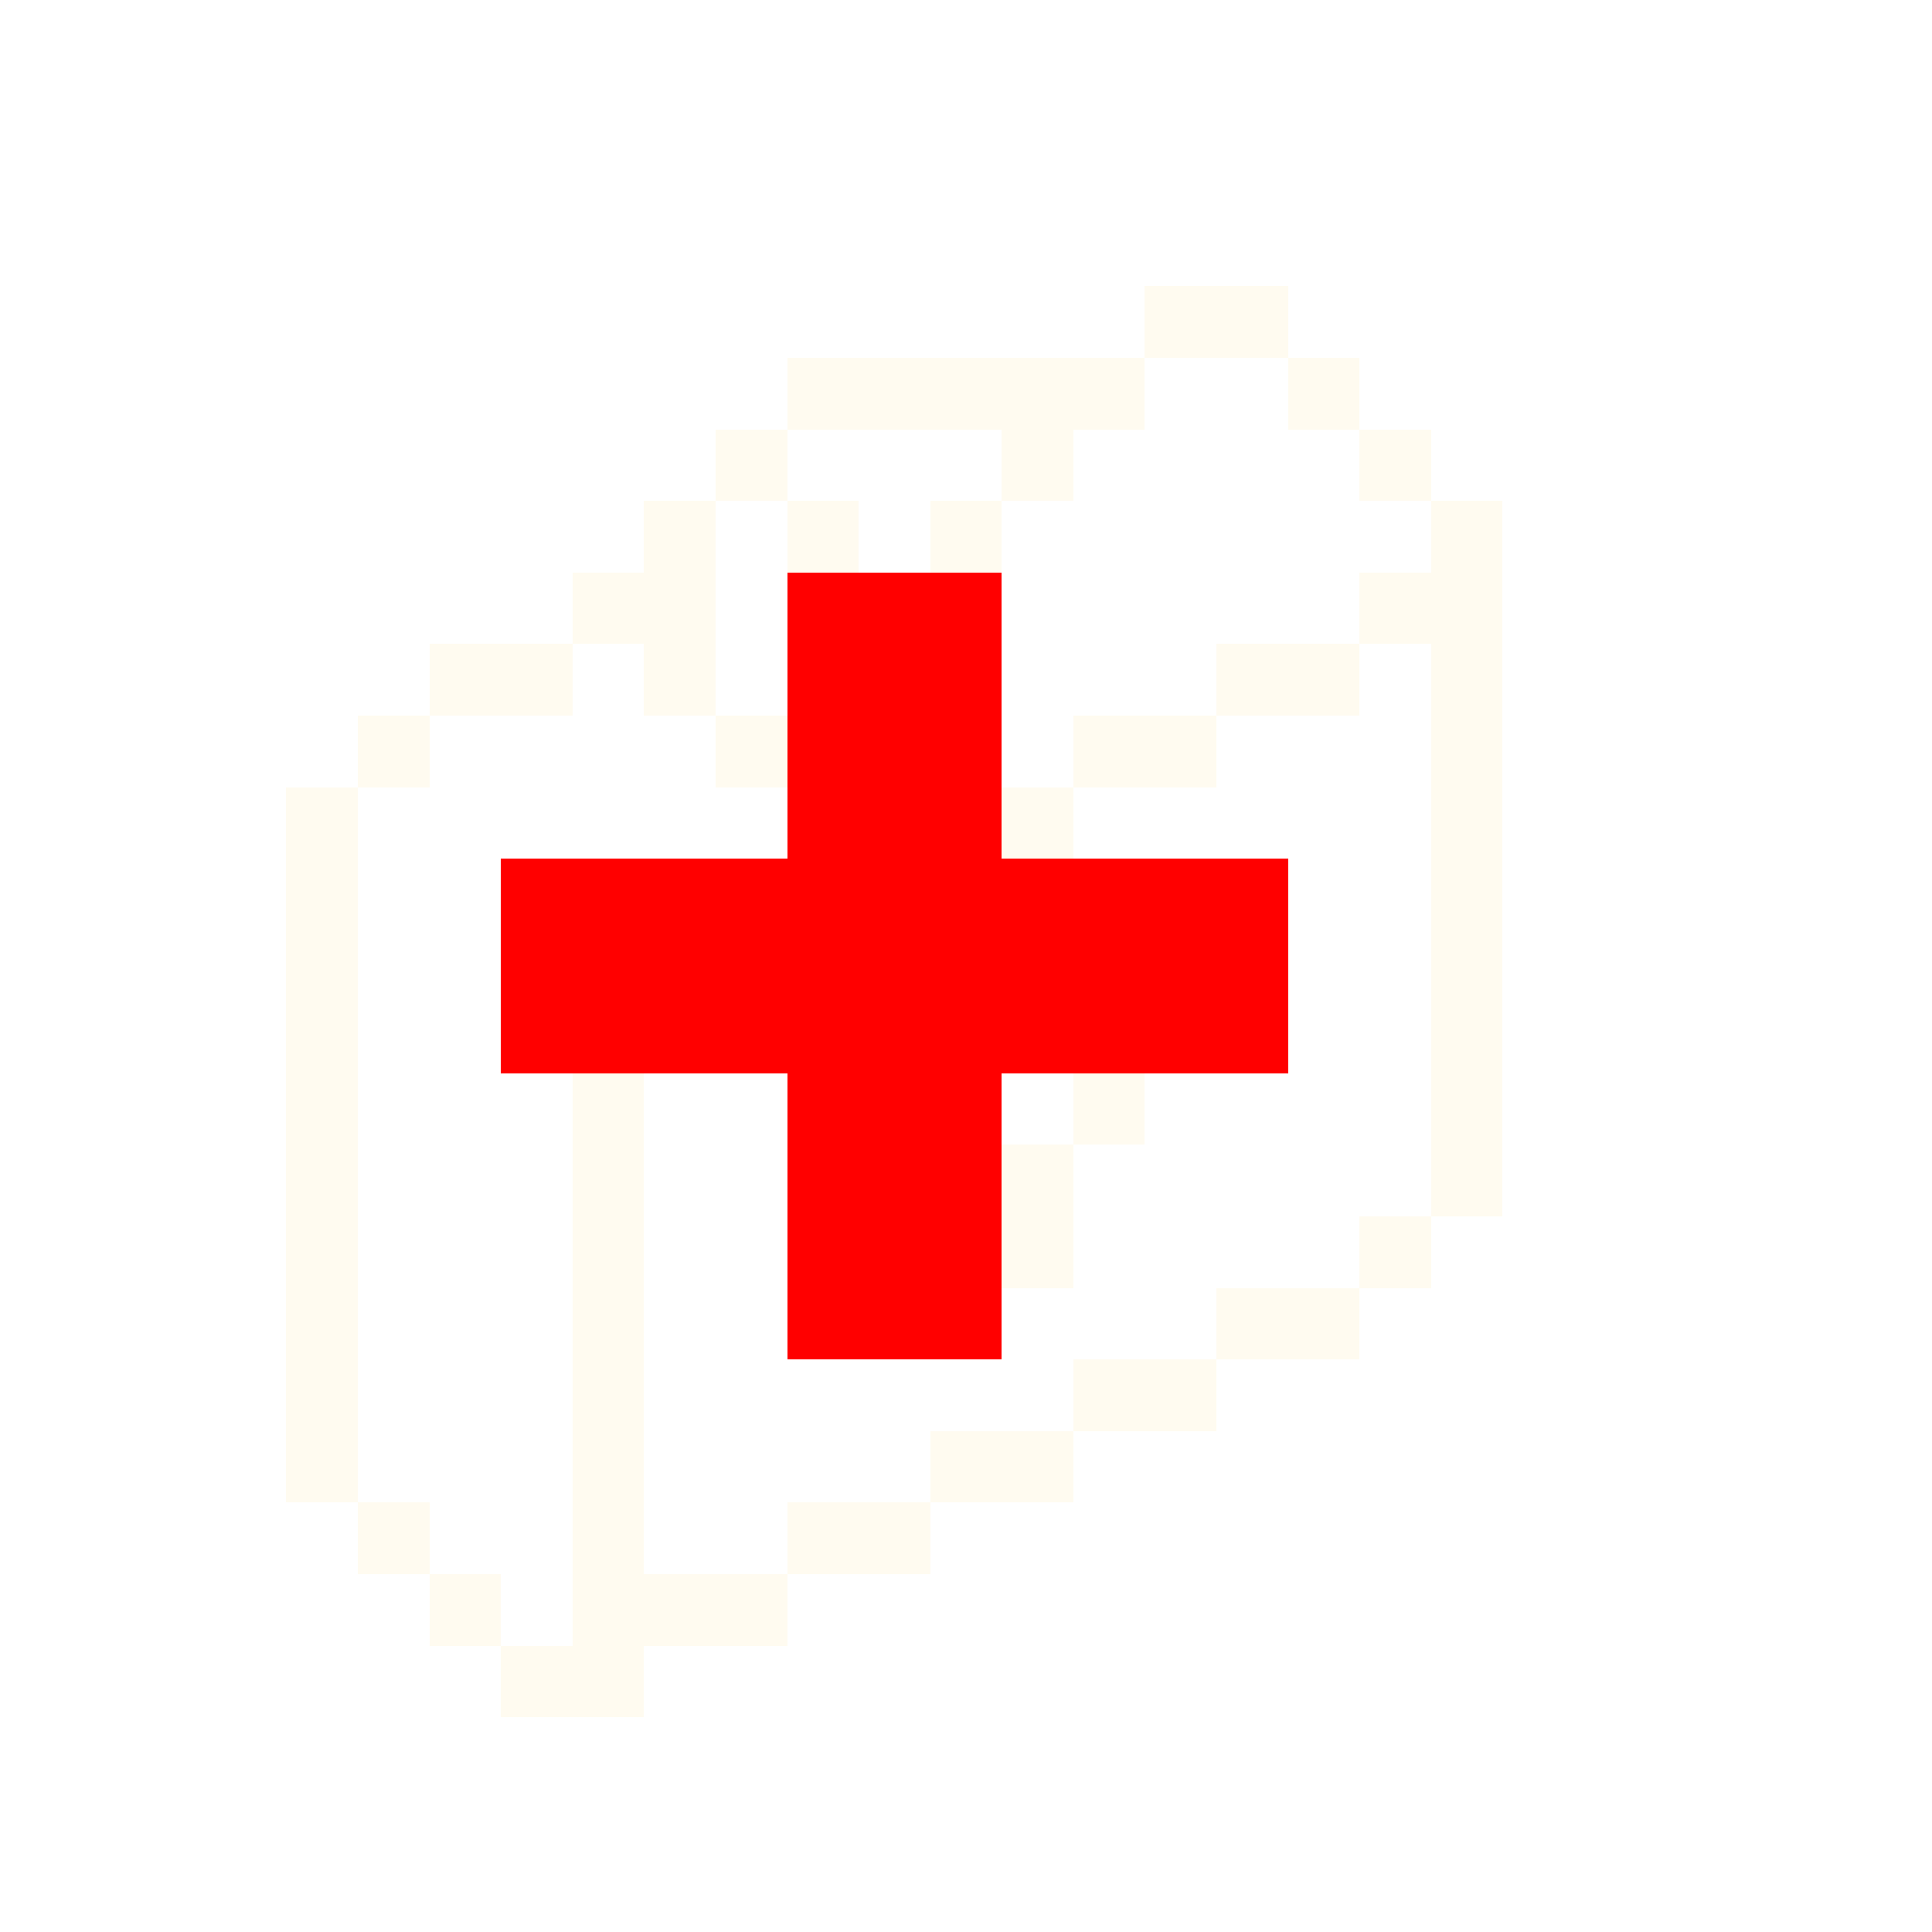
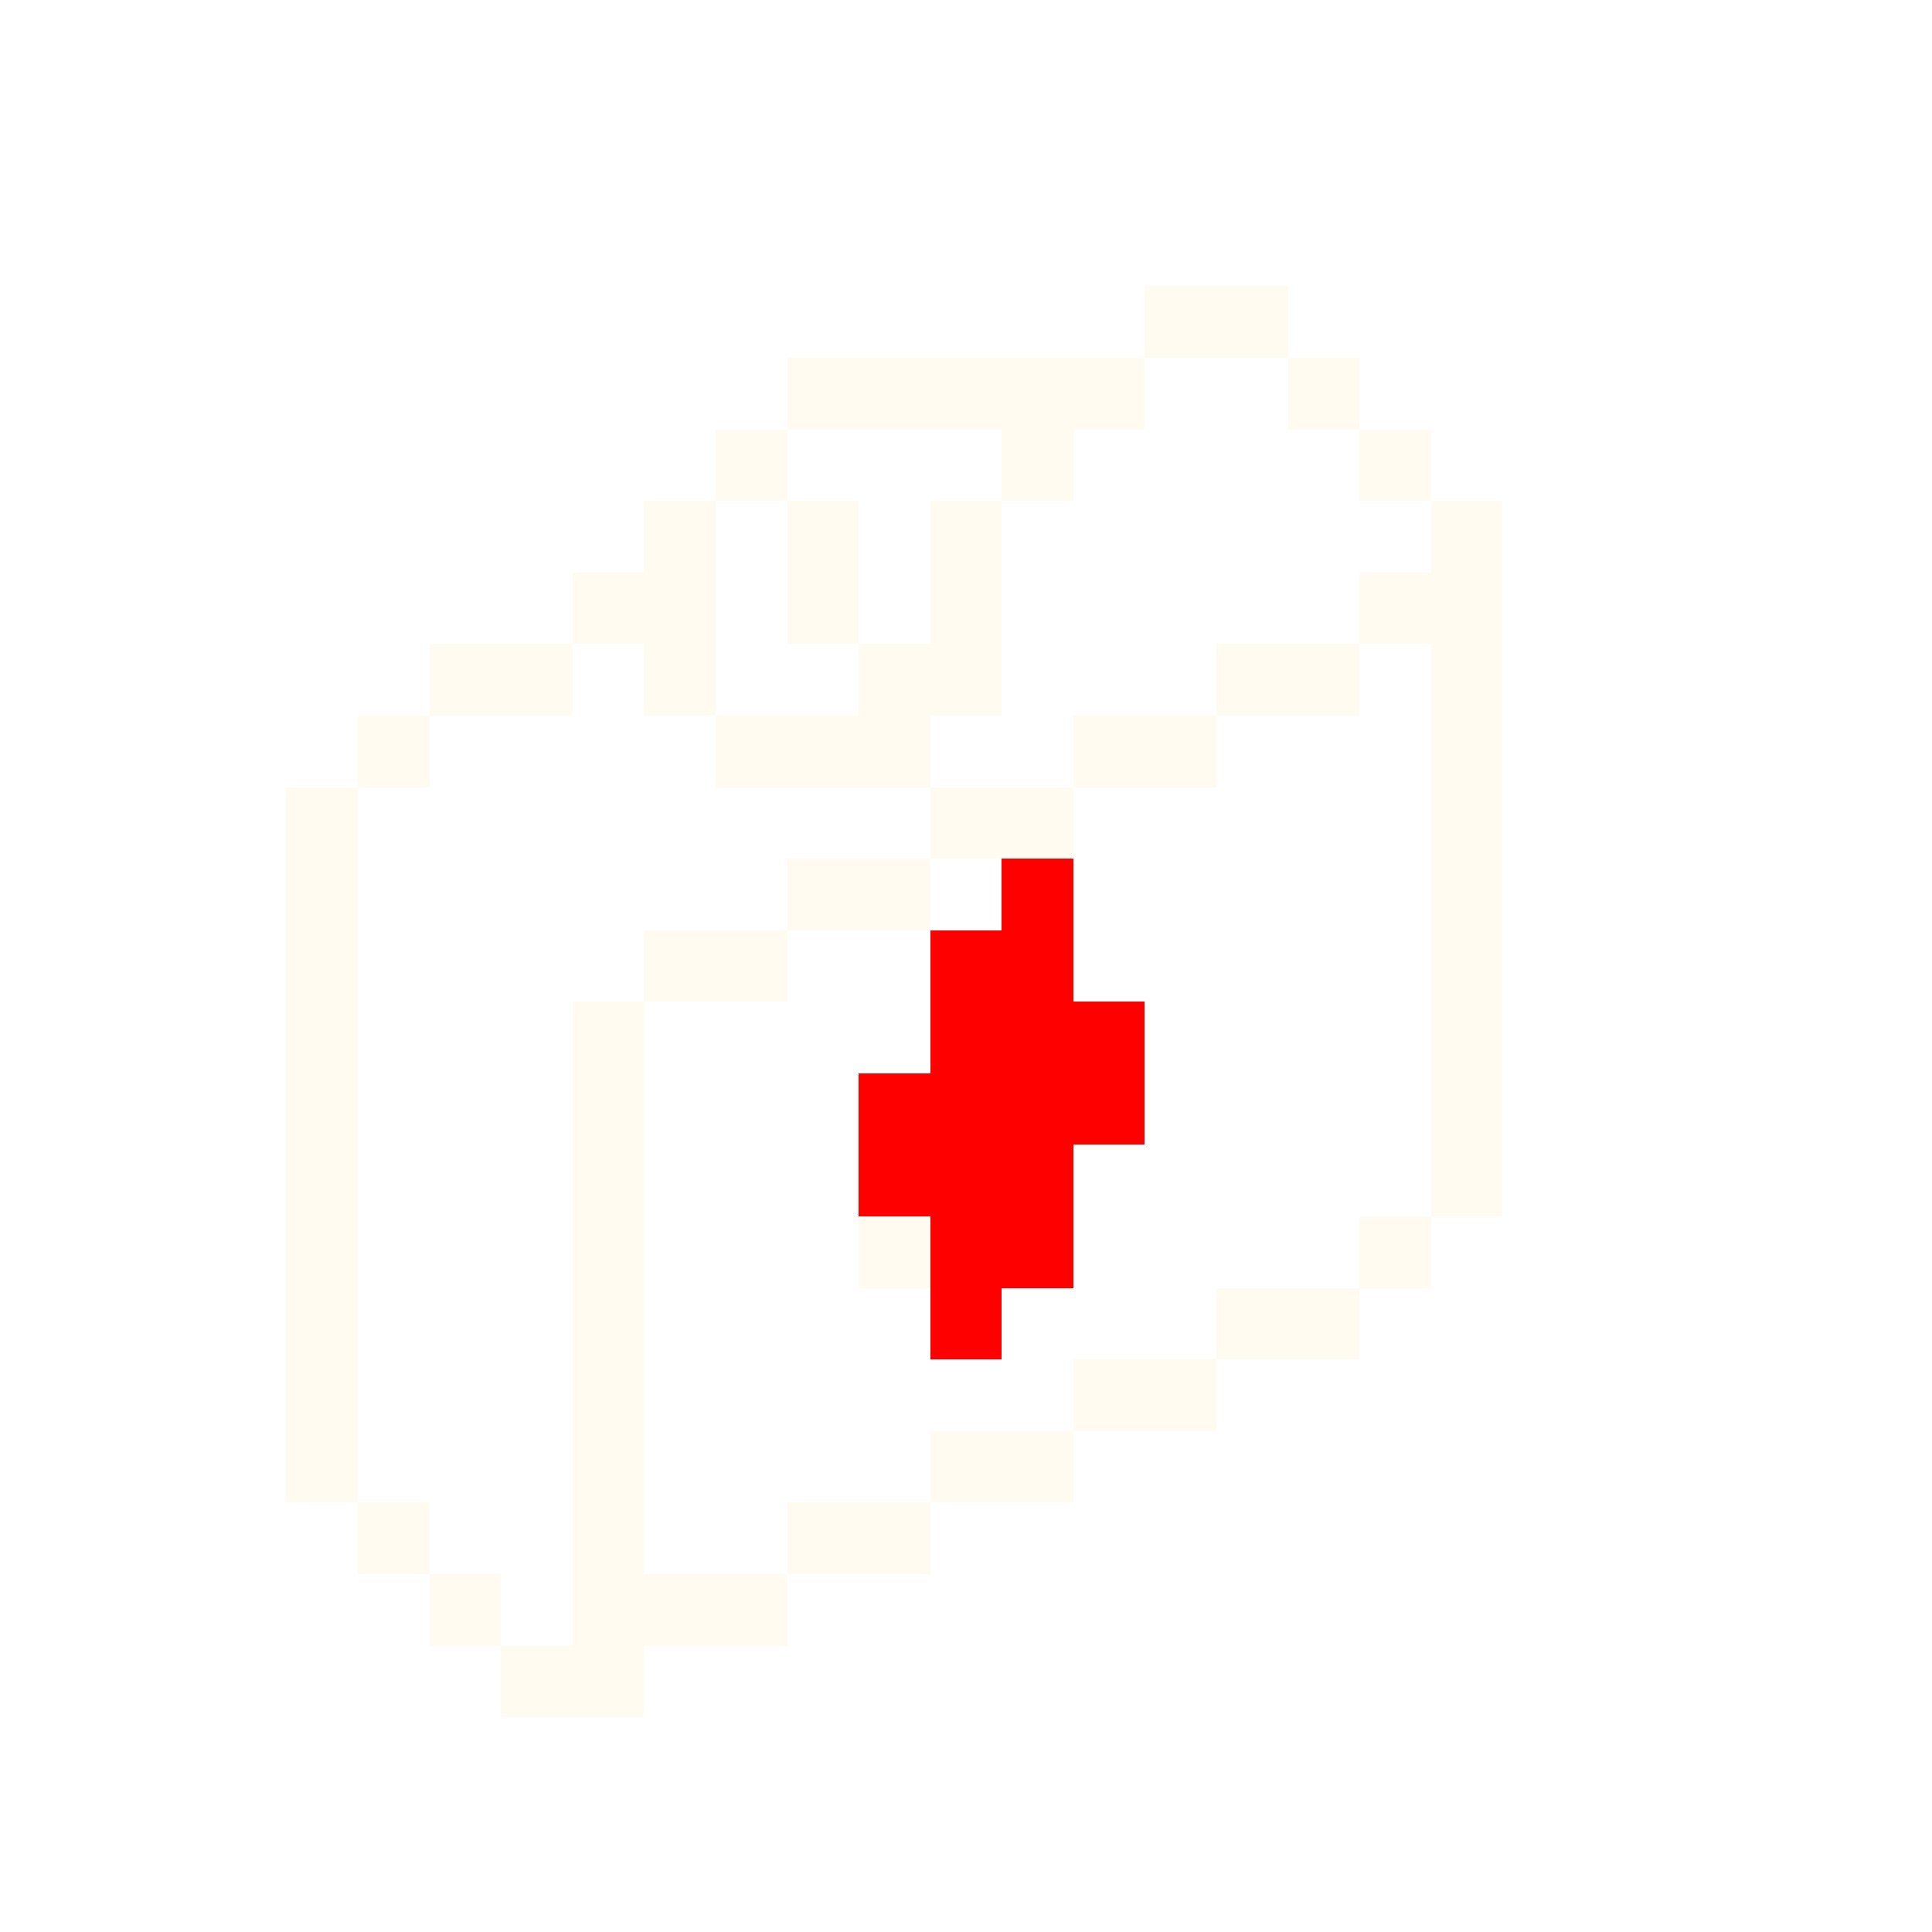
<svg xmlns="http://www.w3.org/2000/svg" viewBox="0 0 27 27" width="32" height="32" fill="#fffbf0" fill-rule="evenodd" shape-rendering="crispEdges" aria-hidden="true">
  <path d="M21 17L20 17L20 18L19 18L19 19L17 19L17 20L15 20L15 21L13 21L13 22L11 22L11 23L9 23L9 24L7 24L7 23L6 23L6 22L5 22L5 21L4 21L4 11L5 11L5 10L6 10L6 9L8 9L8 8L9 8L9 7L10 7L10 6L11 6L11 5L16 5L16 4L18 4L18 5L19 5L19 6L20 6L20 7L21 7ZM20 9L19 9L19 10L17 10L17 11L15 11L15 14L16 14L16 16L15 16L15 18L14 18L14 19L13 19L13 18L12 18L12 15L13 15L13 13L11 13L11 14L9 14L9 22L11 22L11 21L13 21L13 20L15 20L15 19L17 19L17 18L19 18L19 17L20 17ZM13 10L13 11L15 11L15 10L17 10L17 9L19 9L19 8L20 8L20 7L19 7L19 6L18 6L18 5L16 5L16 6L15 6L15 7L14 7L14 10ZM13 11L10 11L10 10L9 10L9 9L8 9L8 10L6 10L6 11L5 11L5 21L6 21L6 22L7 22L7 23L8 23L8 14L9 14L9 13L11 13L11 12L13 12ZM14 16L15 16L15 14L14 14L14 15L13 15L13 18L14 18ZM11 6L11 7L12 7L12 9L13 9L13 7L14 7L14 6ZM11 7L10 7L10 10L12 10L12 9L11 9ZM14 12L13 12L13 13L14 13Z" />
-   <path fill="#ff0000" d="M18 12L18 15L14 15L14 19L11 19L11 15L7 15L7 12L11 12L11 8L14 8L14 12Z" />
+   <path fill="#ff0000" d="M13 15L13 13L14 13L14 12L15 12L15 14L16 14L16 16L15 16L15 18L14 18L14 19L13 19L13 17L12 17L12 15Z" />
</svg>
